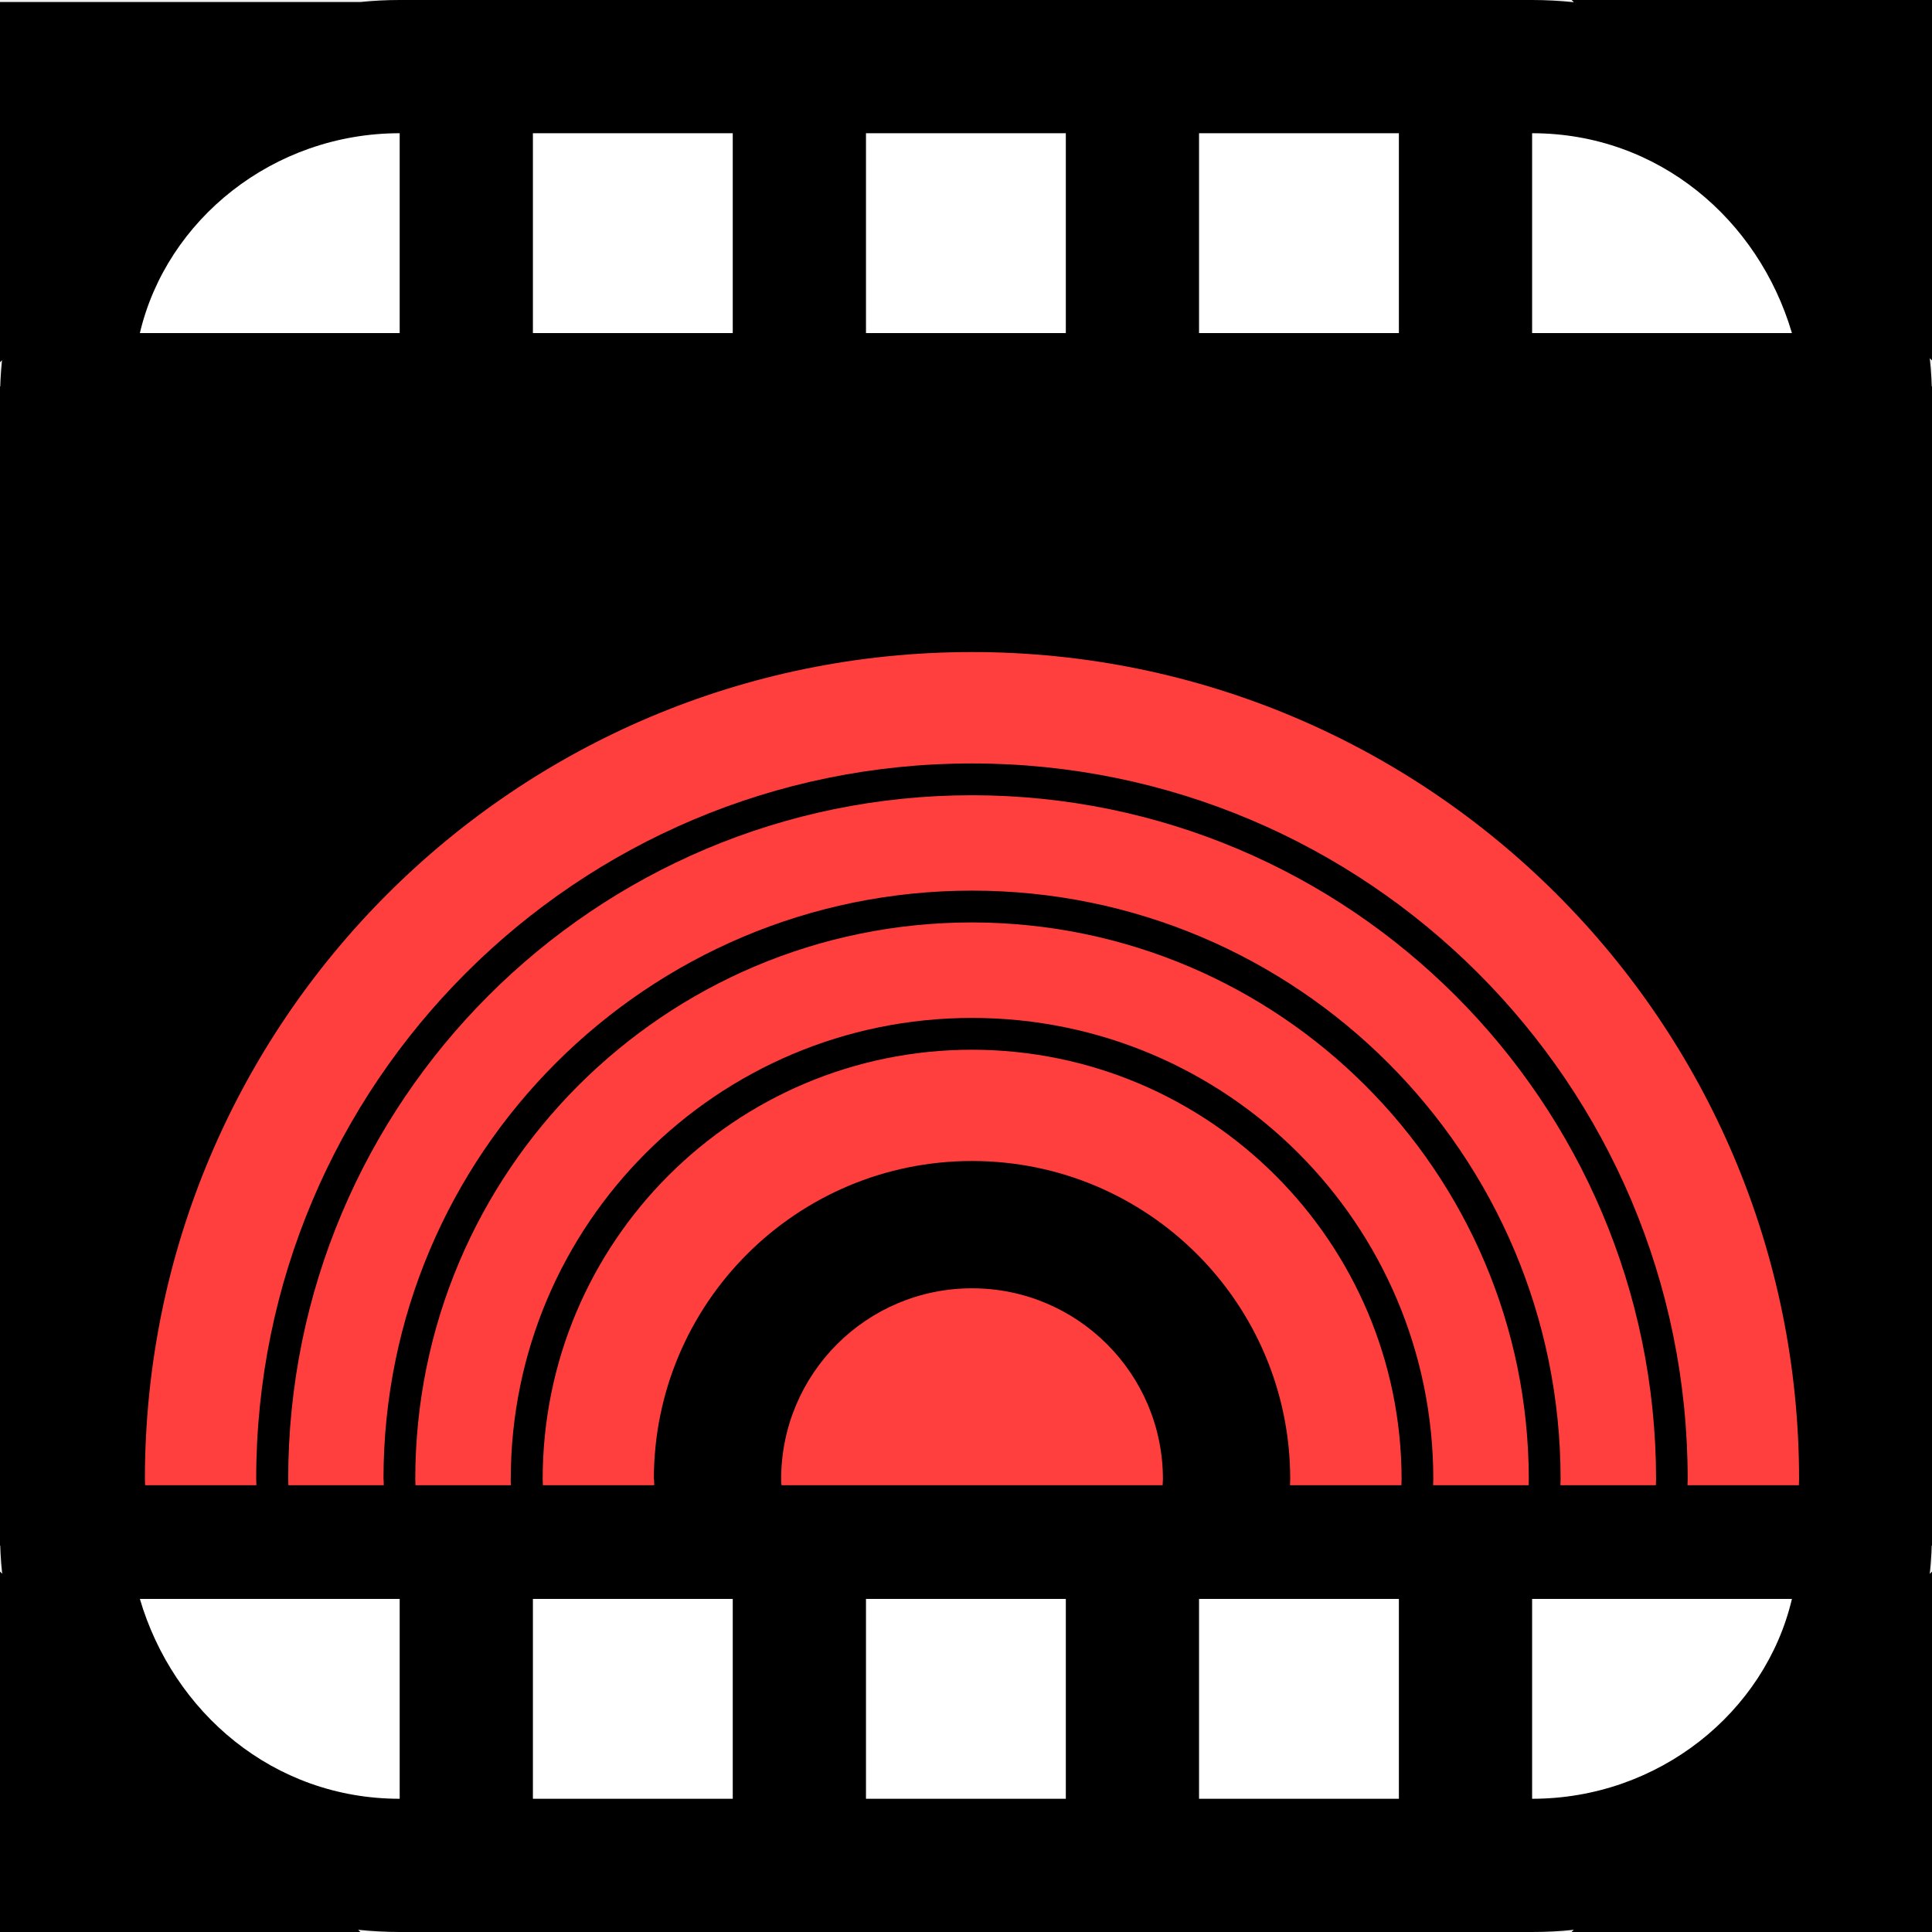
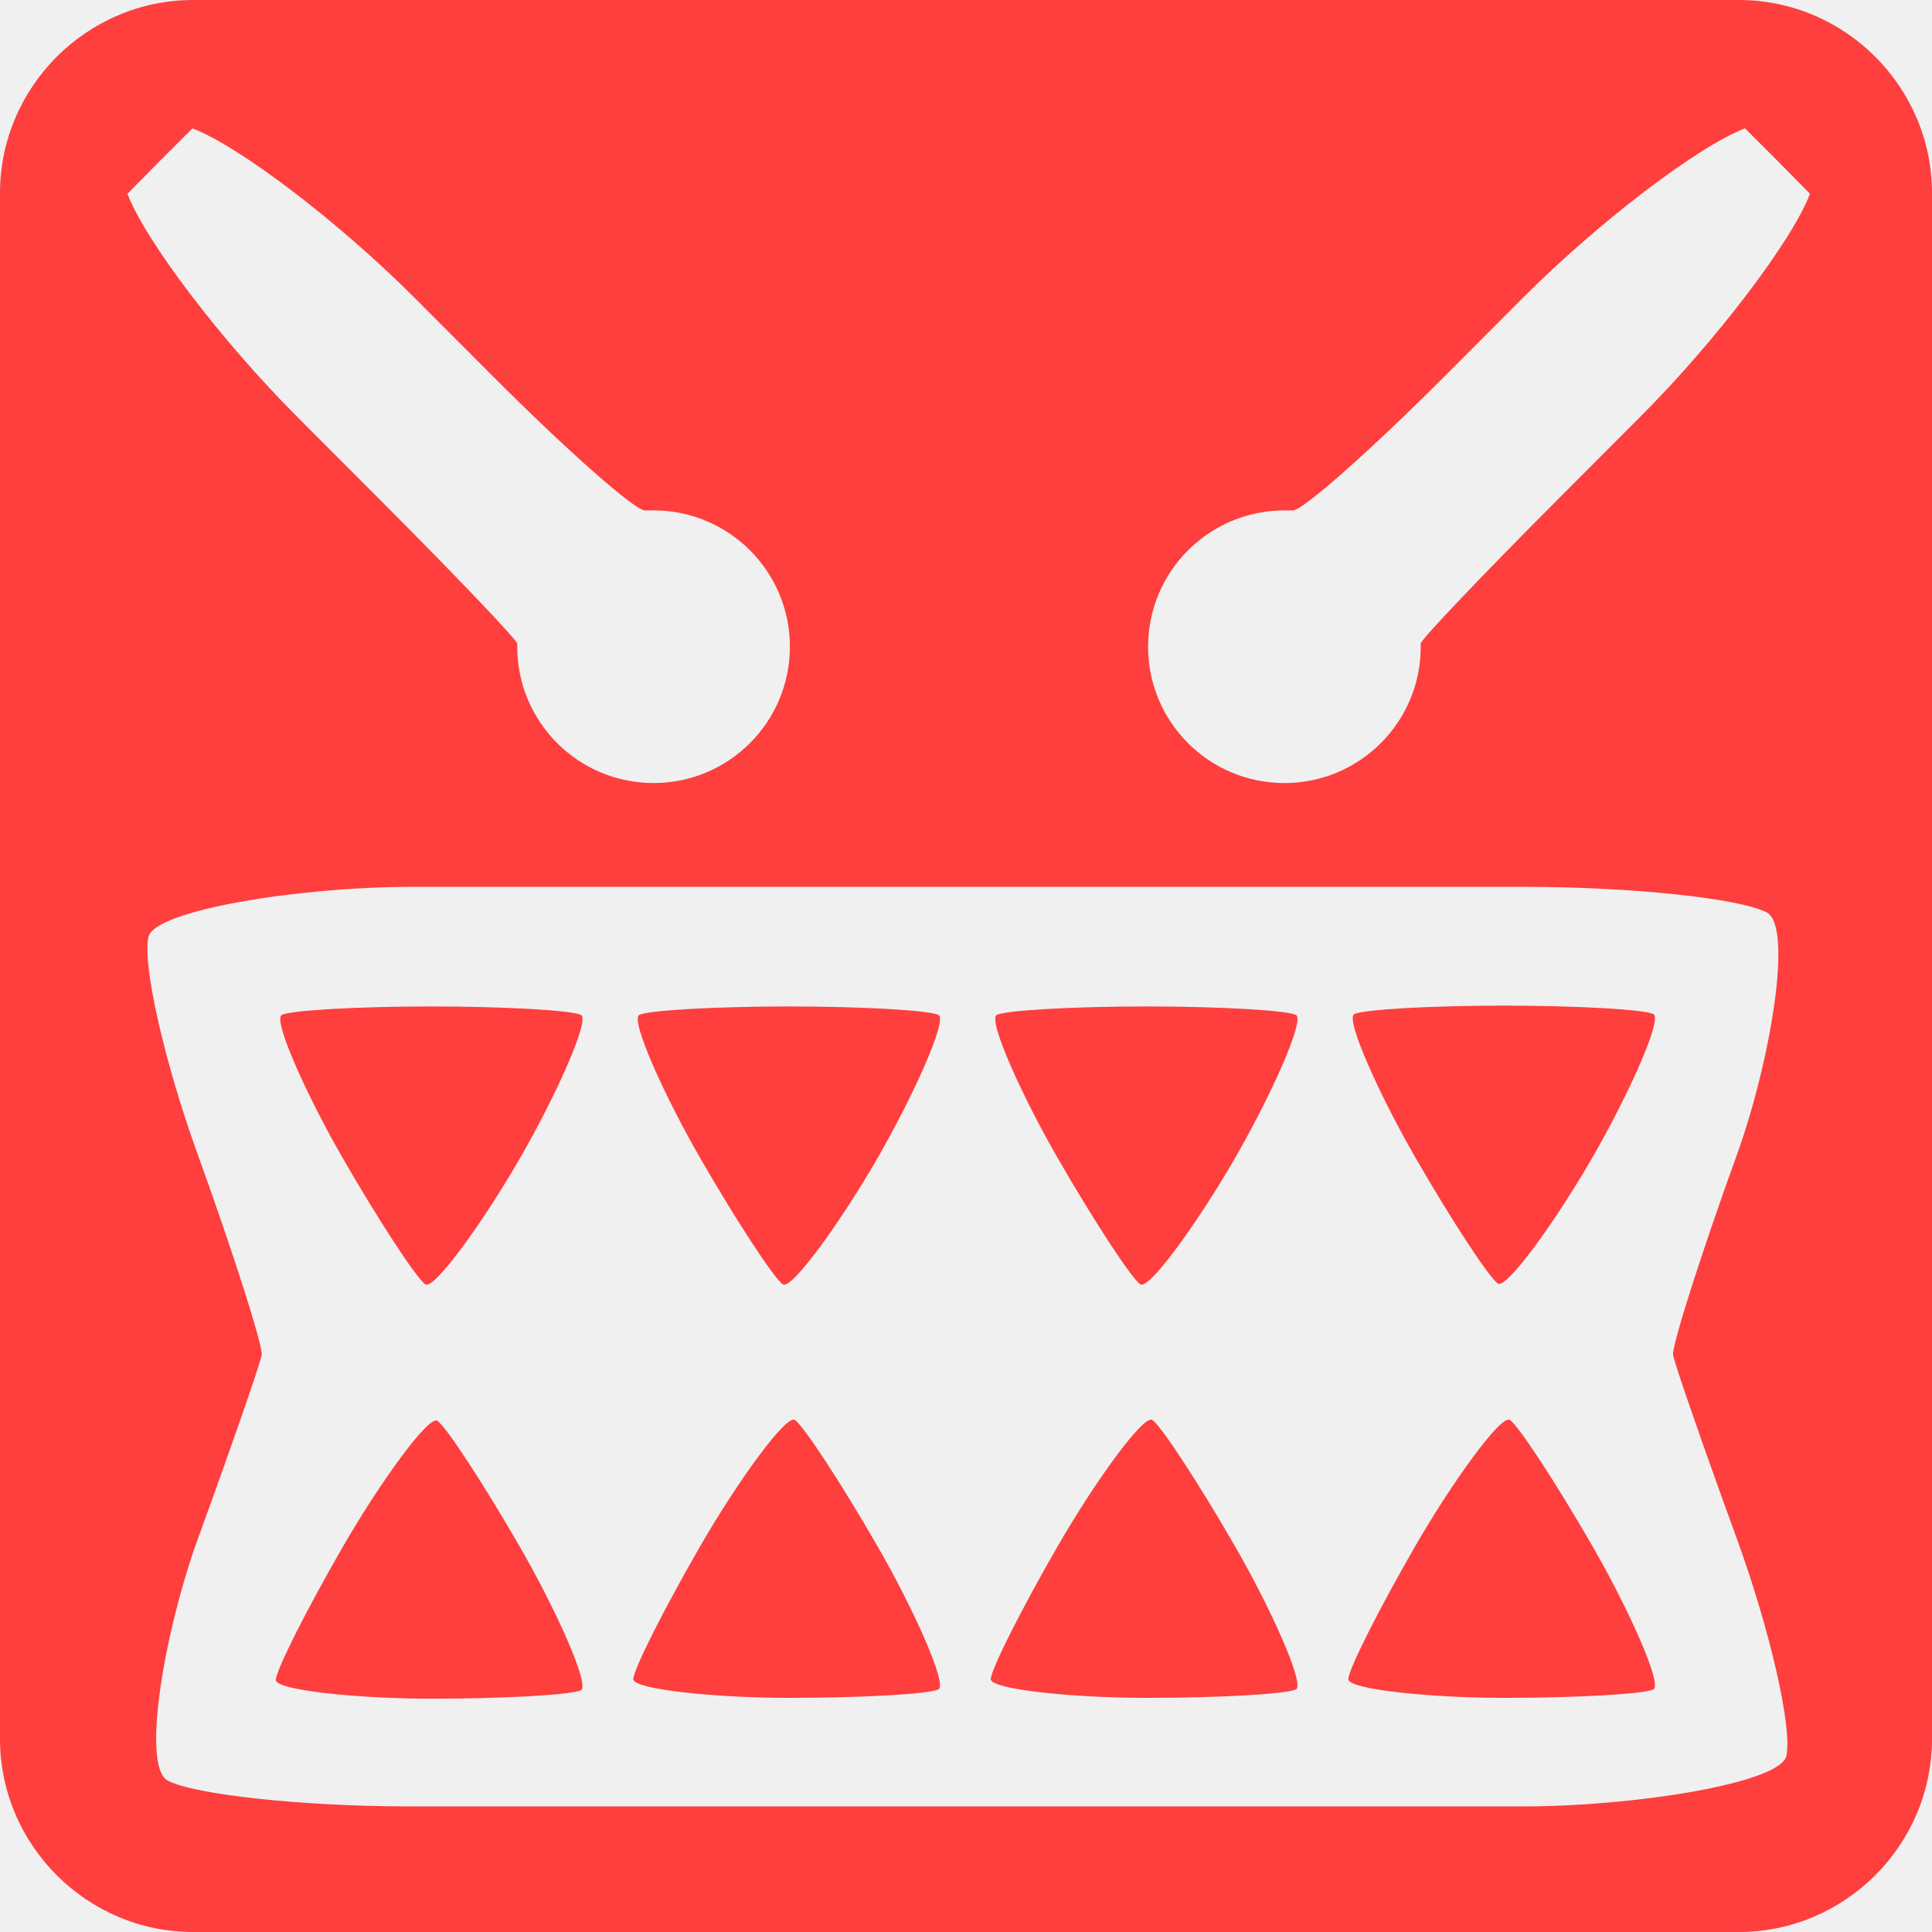
- <svg xmlns="http://www.w3.org/2000/svg" viewBox="0 0 192 192">
+ <svg xmlns="http://www.w3.org/2000/svg" id="speakerbox-icon" viewBox="0 0 800 800">
  <defs>
    <style>
      .cls-1 {
-         fill: #fff;
-       }
- 
-       .cls-2 {
        fill: #ff3e3e;
      }
    </style>
  </defs>
-   <g id="teeth">
-     <polygon class="cls-1" points="6 36 186 35 162 6 29 6 6 36" />
-     <polygon class="cls-1" points="185.84 154 5.84 155 29.84 184 162.84 184 185.84 154" />
-   </g>
-   <g id="main">
-     <rect y="38.4" width="192" height="115.2" />
-     <path d="M192,0h-35.81l.22,.22c-1.36-.14-2.74-.22-4.14-.22H39.72c-1.32,0-2.62,.07-3.9,.2h0s-35.82,0-35.82,0V36l.2-.2c-.13,1.29-.2,2.6-.2,3.92H192c0-1.39-.07-2.76-.22-4.12l.22,.22V0ZM39.72,33.1H13.9c2.65-11.26,13.24-19.86,25.82-19.86v19.86Zm33.1,0h-19.86V13.24h19.86v19.86Zm33.1,0h-19.86V13.24h19.86v19.86Zm33.1,0h-19.86V13.24h19.86v19.86Zm13.24,0V13.24c12.58,0,22.51,8.61,25.82,19.86h-25.82Z" />
-     <path d="M192,152.28H0c0,1.39,.07,2.76,.22,4.12l-.22-.22v35.82H35.81l-.22-.22c1.36,.14,2.74,.22,4.14,.22h112.55c1.39,0,2.76-.07,4.12-.22l-.22,.22h35.82v-35.81l-.22,.22c.14-1.36,.22-2.74,.22-4.14Zm-152.28,26.48c-12.58,0-22.51-8.61-25.82-19.86h25.82v19.86Zm33.1,0h-19.86v-19.86h19.86v19.86Zm33.1,0h-19.86v-19.86h19.86v19.86Zm33.1,0h-19.86v-19.86h19.86v19.86Zm13.24-19.86h25.82c-2.65,11.26-13.24,19.86-25.82,19.86v-19.86Z" />
-     <g>
-       <path class="cls-2" d="M25.48,147.6c0-.2-.02-.4-.02-.6,0-39.29,31.85-71.13,71.13-71.13s71.13,31.85,71.13,71.13c0,.2-.01,.4-.02,.6h11.07c0-.2,.02-.4,.02-.6,0-45.4-36.8-82.2-82.2-82.2S14.4,101.6,14.4,147c0,.2,.01,.4,.02,.6h11.07Z" />
-       <path class="cls-2" d="M38.11,147c0-32.3,26.19-58.49,58.49-58.49s58.49,26.19,58.49,58.49c0,.2-.01,.4-.02,.6h9.49c0-.2,.02-.4,.02-.6-.03-37.53-30.45-67.94-67.97-67.97-37.54,0-67.97,30.43-67.97,67.97,0,.2,.01,.4,.02,.6h9.48c0-.2-.02-.4-.02-.6Z" />
-       <path class="cls-2" d="M115.57,147c0-10.48-8.49-18.97-18.97-18.97s-18.97,8.49-18.97,18.97c0,.2,.02,.4,.03,.6h37.88c0-.2,.03-.4,.03-.6Z" />
-       <path class="cls-2" d="M64.98,147c0-17.46,14.15-31.62,31.62-31.62s31.62,14.15,31.62,31.62c0,.2-.01,.4-.02,.6h11.07c0-.2,.02-.4,.02-.6-.03-23.56-19.12-42.65-42.68-42.68-23.57,0-42.68,19.11-42.68,42.68,0,.2,.01,.4,.02,.6h11.07c0-.2-.02-.4-.02-.6Z" />
-       <path class="cls-2" d="M50.76,147c0-25.32,20.52-45.84,45.84-45.84s45.84,20.52,45.84,45.84c0,.2-.01,.4-.02,.6h9.49c0-.2,.02-.4,.02-.6-.03-30.54-24.79-55.29-55.33-55.33-30.56,0-55.33,24.77-55.33,55.33,0,.2,.01,.4,.02,.6h9.48c0-.2-.02-.4-.02-.6Z" />
-     </g>
-   </g>
+   <path class="cls-1" d="M511.16,639.86c-15.12-26.18-30.42-49.53-34.01-51.89s-23.84,25.71-38.96,51.89-27.69,51.11-27.93,55.4,34.19,7.79,64.42,7.79,58.11-1.58,61.94-3.51-10.34-33.5-25.46-59.68Z" />
+   <path class="cls-1" d="M80,0C36,0,0,36,0,80V720c0,44,36,80,80,80H720c44,0,80-36,80-80V80c0-44-36-80-80-80H80Zm-13.76,66.6l13.45-13.45c19.46,7.4,60.81,38.94,91.89,70.08l32.35,32.42c31.08,31.15,59.53,56.21,63.22,55.69h3.48c31.18,0,56.45,25.27,56.45,56.45s-25.27,56.45-56.45,56.45-56.45-25.27-56.45-56.45v-1.26c.08-1.37-25.29-27.98-56.37-59.12l-35.08-35.15c-31.08-31.15-62.56-72.55-69.96-92.02l13.45-13.64Zm626.55,494.51c.66,3.75,12.52,37.92,26.36,75.93s23.08,78.53,20.55,90.03-64.2,20.92-108.2,20.92H169.64c-44,0-89.08-4.81-100.18-10.69s-1.3-62.25,12.53-100.26,25.7-72.18,26.36-75.93-12.52-44.54-26.36-82.75-23.08-78.86-20.55-90.31,64.2-20.83,108.2-20.83h461.85c44,0,89.04,4.77,100.09,10.6s1.4,62.32-12.44,100.54-27.01,79-26.36,82.75Zm56.69-480.87c-7.4,19.46-38.88,60.87-69.96,92.02l-34.87,34.95c-31.08,31.15-56.44,57.81-56.35,59.26v1.33c0,31.18-25.27,56.45-56.45,56.45s-56.45-25.27-56.45-56.45,25.27-56.45,56.45-56.45h3.42c3.63,.5,32.02-24.58,63.1-55.73l32.32-32.39c31.08-31.15,72.43-62.68,91.89-70.08l13.45,13.45,13.45,13.64Z" />
+   <path class="cls-1" d="M363.13,639.86c-15.12-26.18-30.42-49.53-34.01-51.89s-23.84,25.71-38.96,51.89-27.69,51.11-27.93,55.4,34.19,7.79,64.42,7.79,58.11-1.58,61.94-3.51-10.34-33.5-25.46-59.68Z" />
+   <path class="cls-1" d="M215.1,640.2c-15.12-26.18-30.42-49.53-34.01-51.89s-23.84,25.71-38.96,51.89-27.69,51.11-27.93,55.4,34.19,7.79,64.42,7.79,58.11-1.58,61.94-3.51-10.34-33.5-25.46-59.68Z" />
+   <path class="cls-1" d="M240.56,420.26c-3.84-1.93-31.71-3.51-61.94-3.51s-58.11,1.58-61.94,3.51,10.34,33.5,25.46,59.68,30.42,49.53,34.01,51.89,23.84-25.71,38.96-51.89,29.29-57.75,25.46-59.68Z" />
+   <path class="cls-1" d="M388.59,420.26c-3.84-1.93-31.71-3.51-61.94-3.51s-58.11,1.58-61.94,3.51,10.34,33.5,25.46,59.68,30.42,49.53,34.01,51.89,23.84-25.71,38.96-51.89,29.29-57.75,25.46-59.68Z" />
+   <path class="cls-1" d="M536.62,420.26c-3.84-1.93-31.71-3.51-61.94-3.51s-58.11,1.58-61.94,3.51,10.34,33.5,25.46,59.68,30.42,49.53,34.01,51.89,23.84-25.71,38.96-51.89,29.29-57.75,25.46-59.68Z" />
+   <path class="cls-1" d="M684.66,419.92c-3.84-1.93-31.71-3.51-61.94-3.51s-58.11,1.58-61.94,3.51,10.34,33.5,25.46,59.68,30.42,49.53,34.01,51.89,23.84-25.71,38.96-51.89,29.29-57.75,25.46-59.68Z" />
+   <path class="cls-1" d="M659.2,639.86c-15.12-26.18-30.42-49.53-34.01-51.89s-23.84,25.71-38.96,51.89-27.69,51.11-27.93,55.4,34.19,7.79,64.42,7.79,58.11-1.58,61.94-3.51-10.34-33.5-25.46-59.68Z" />
</svg>
